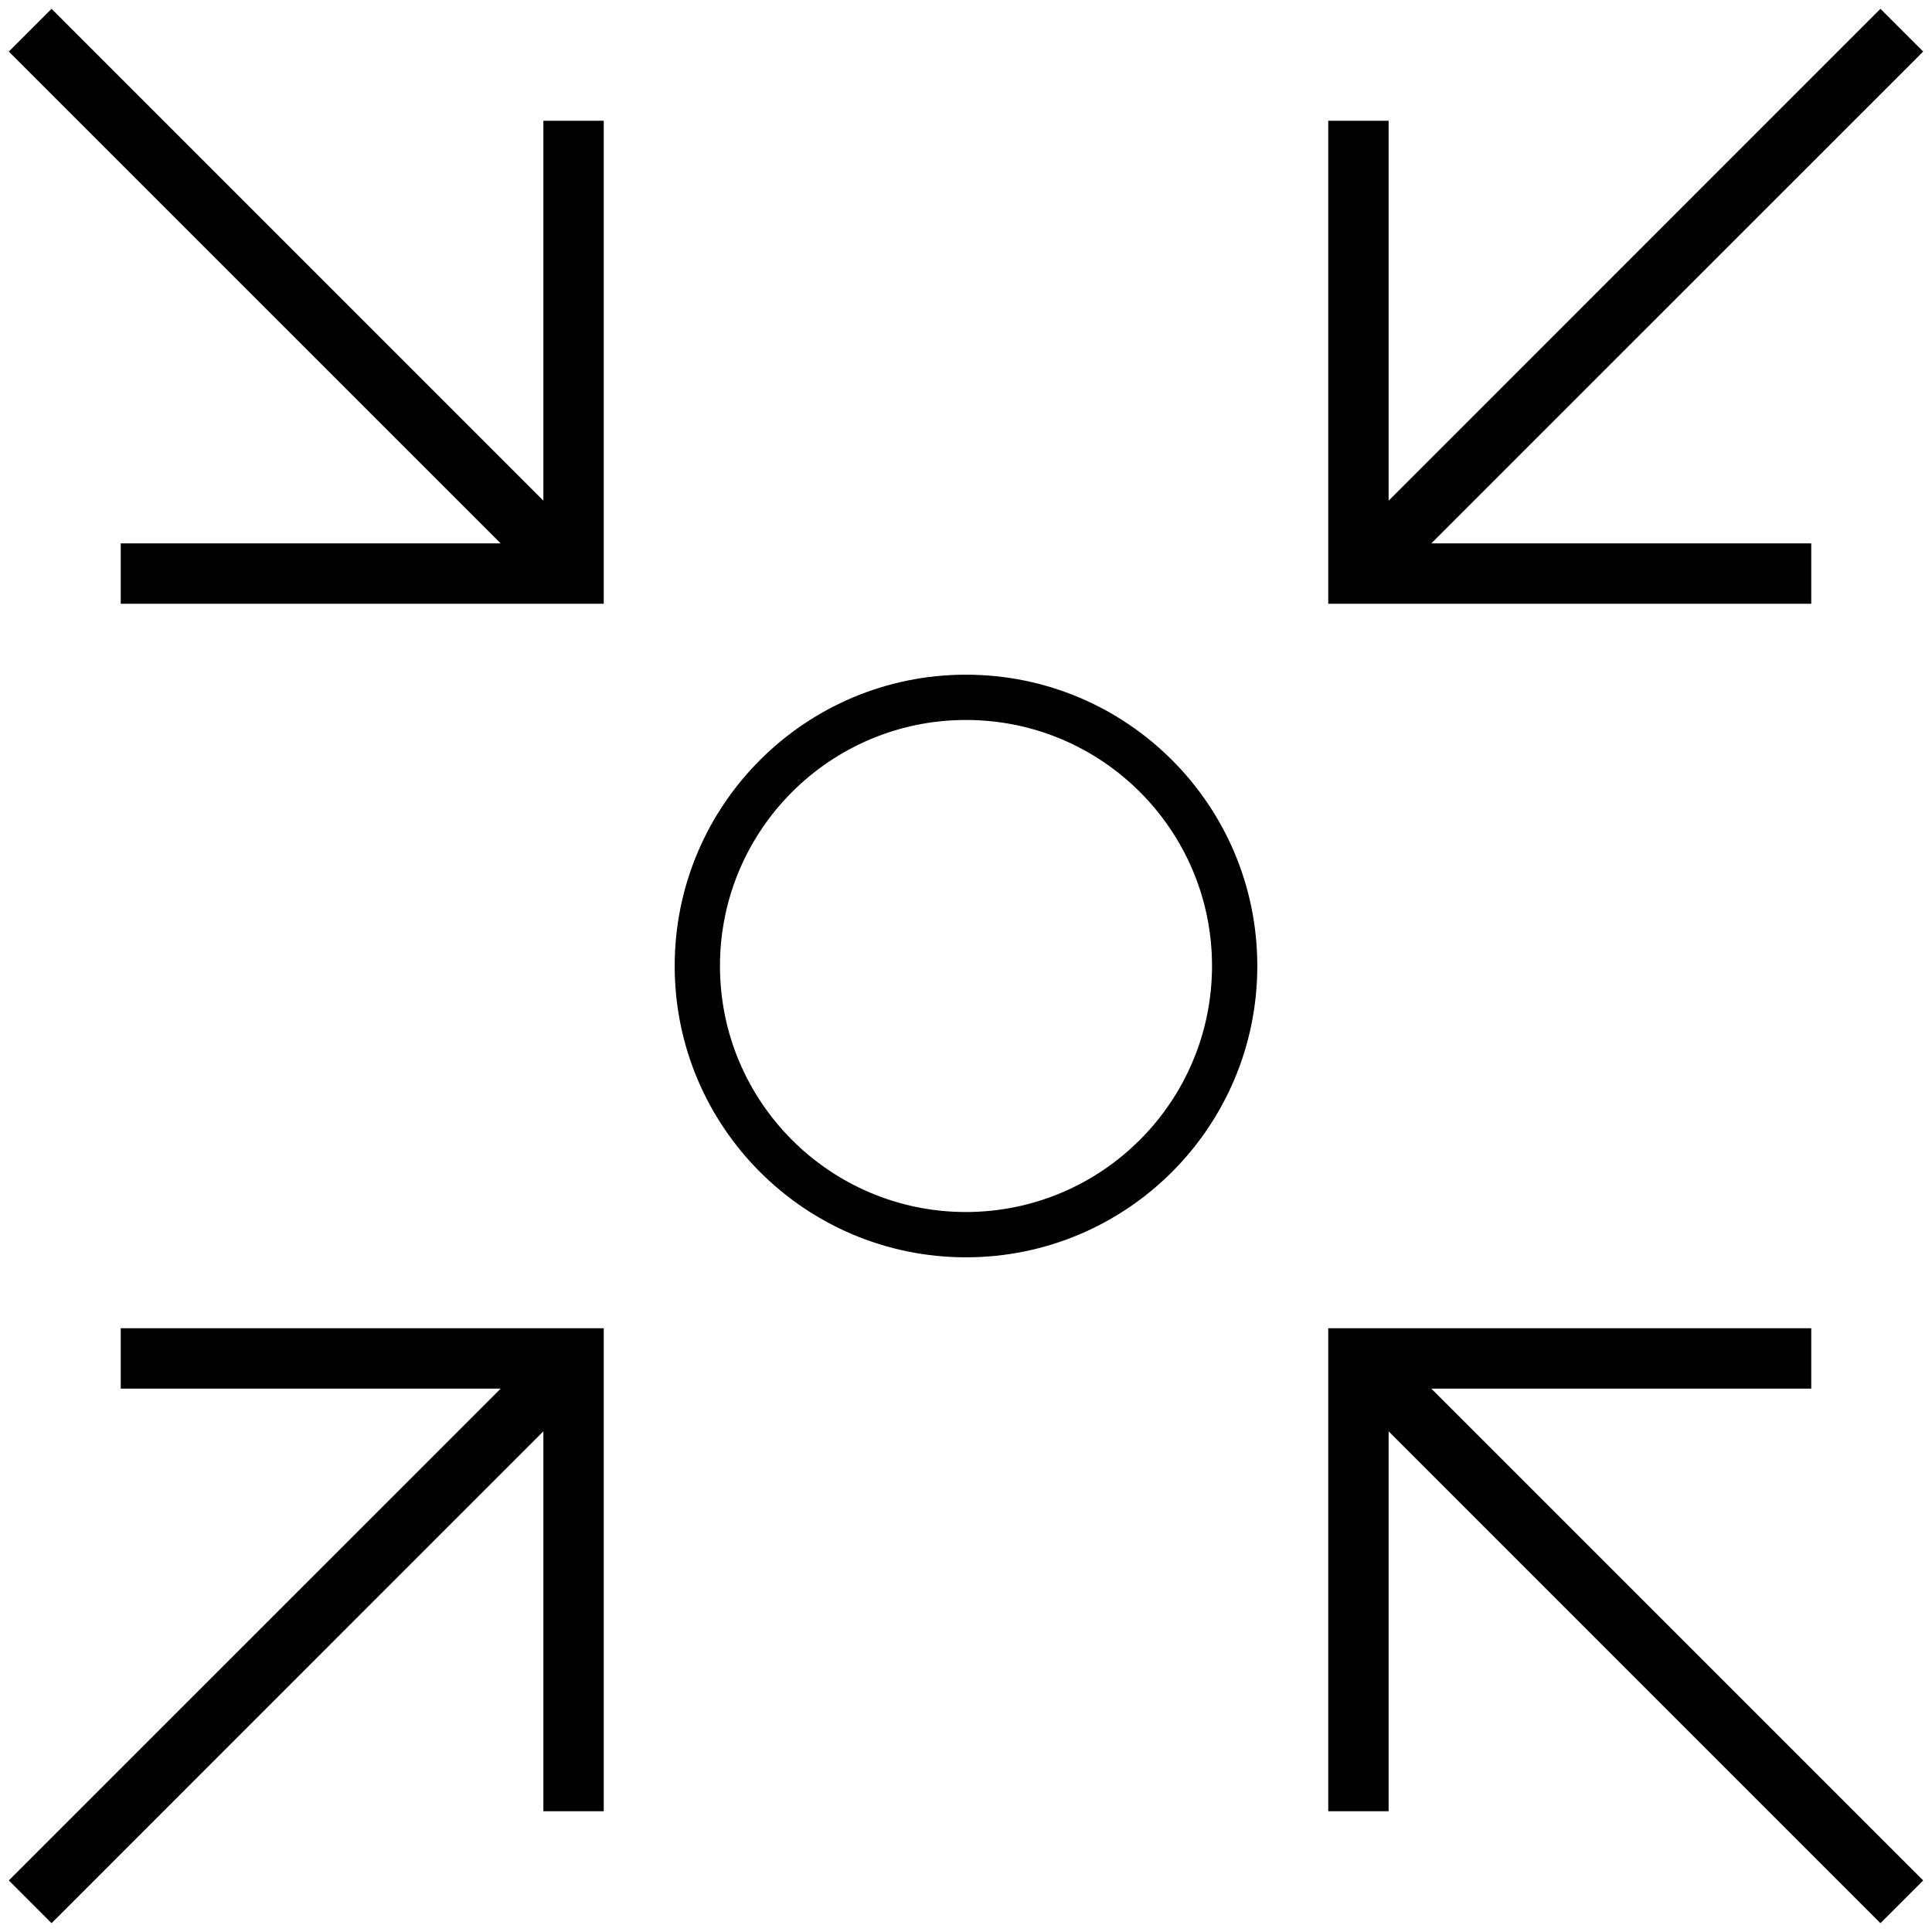
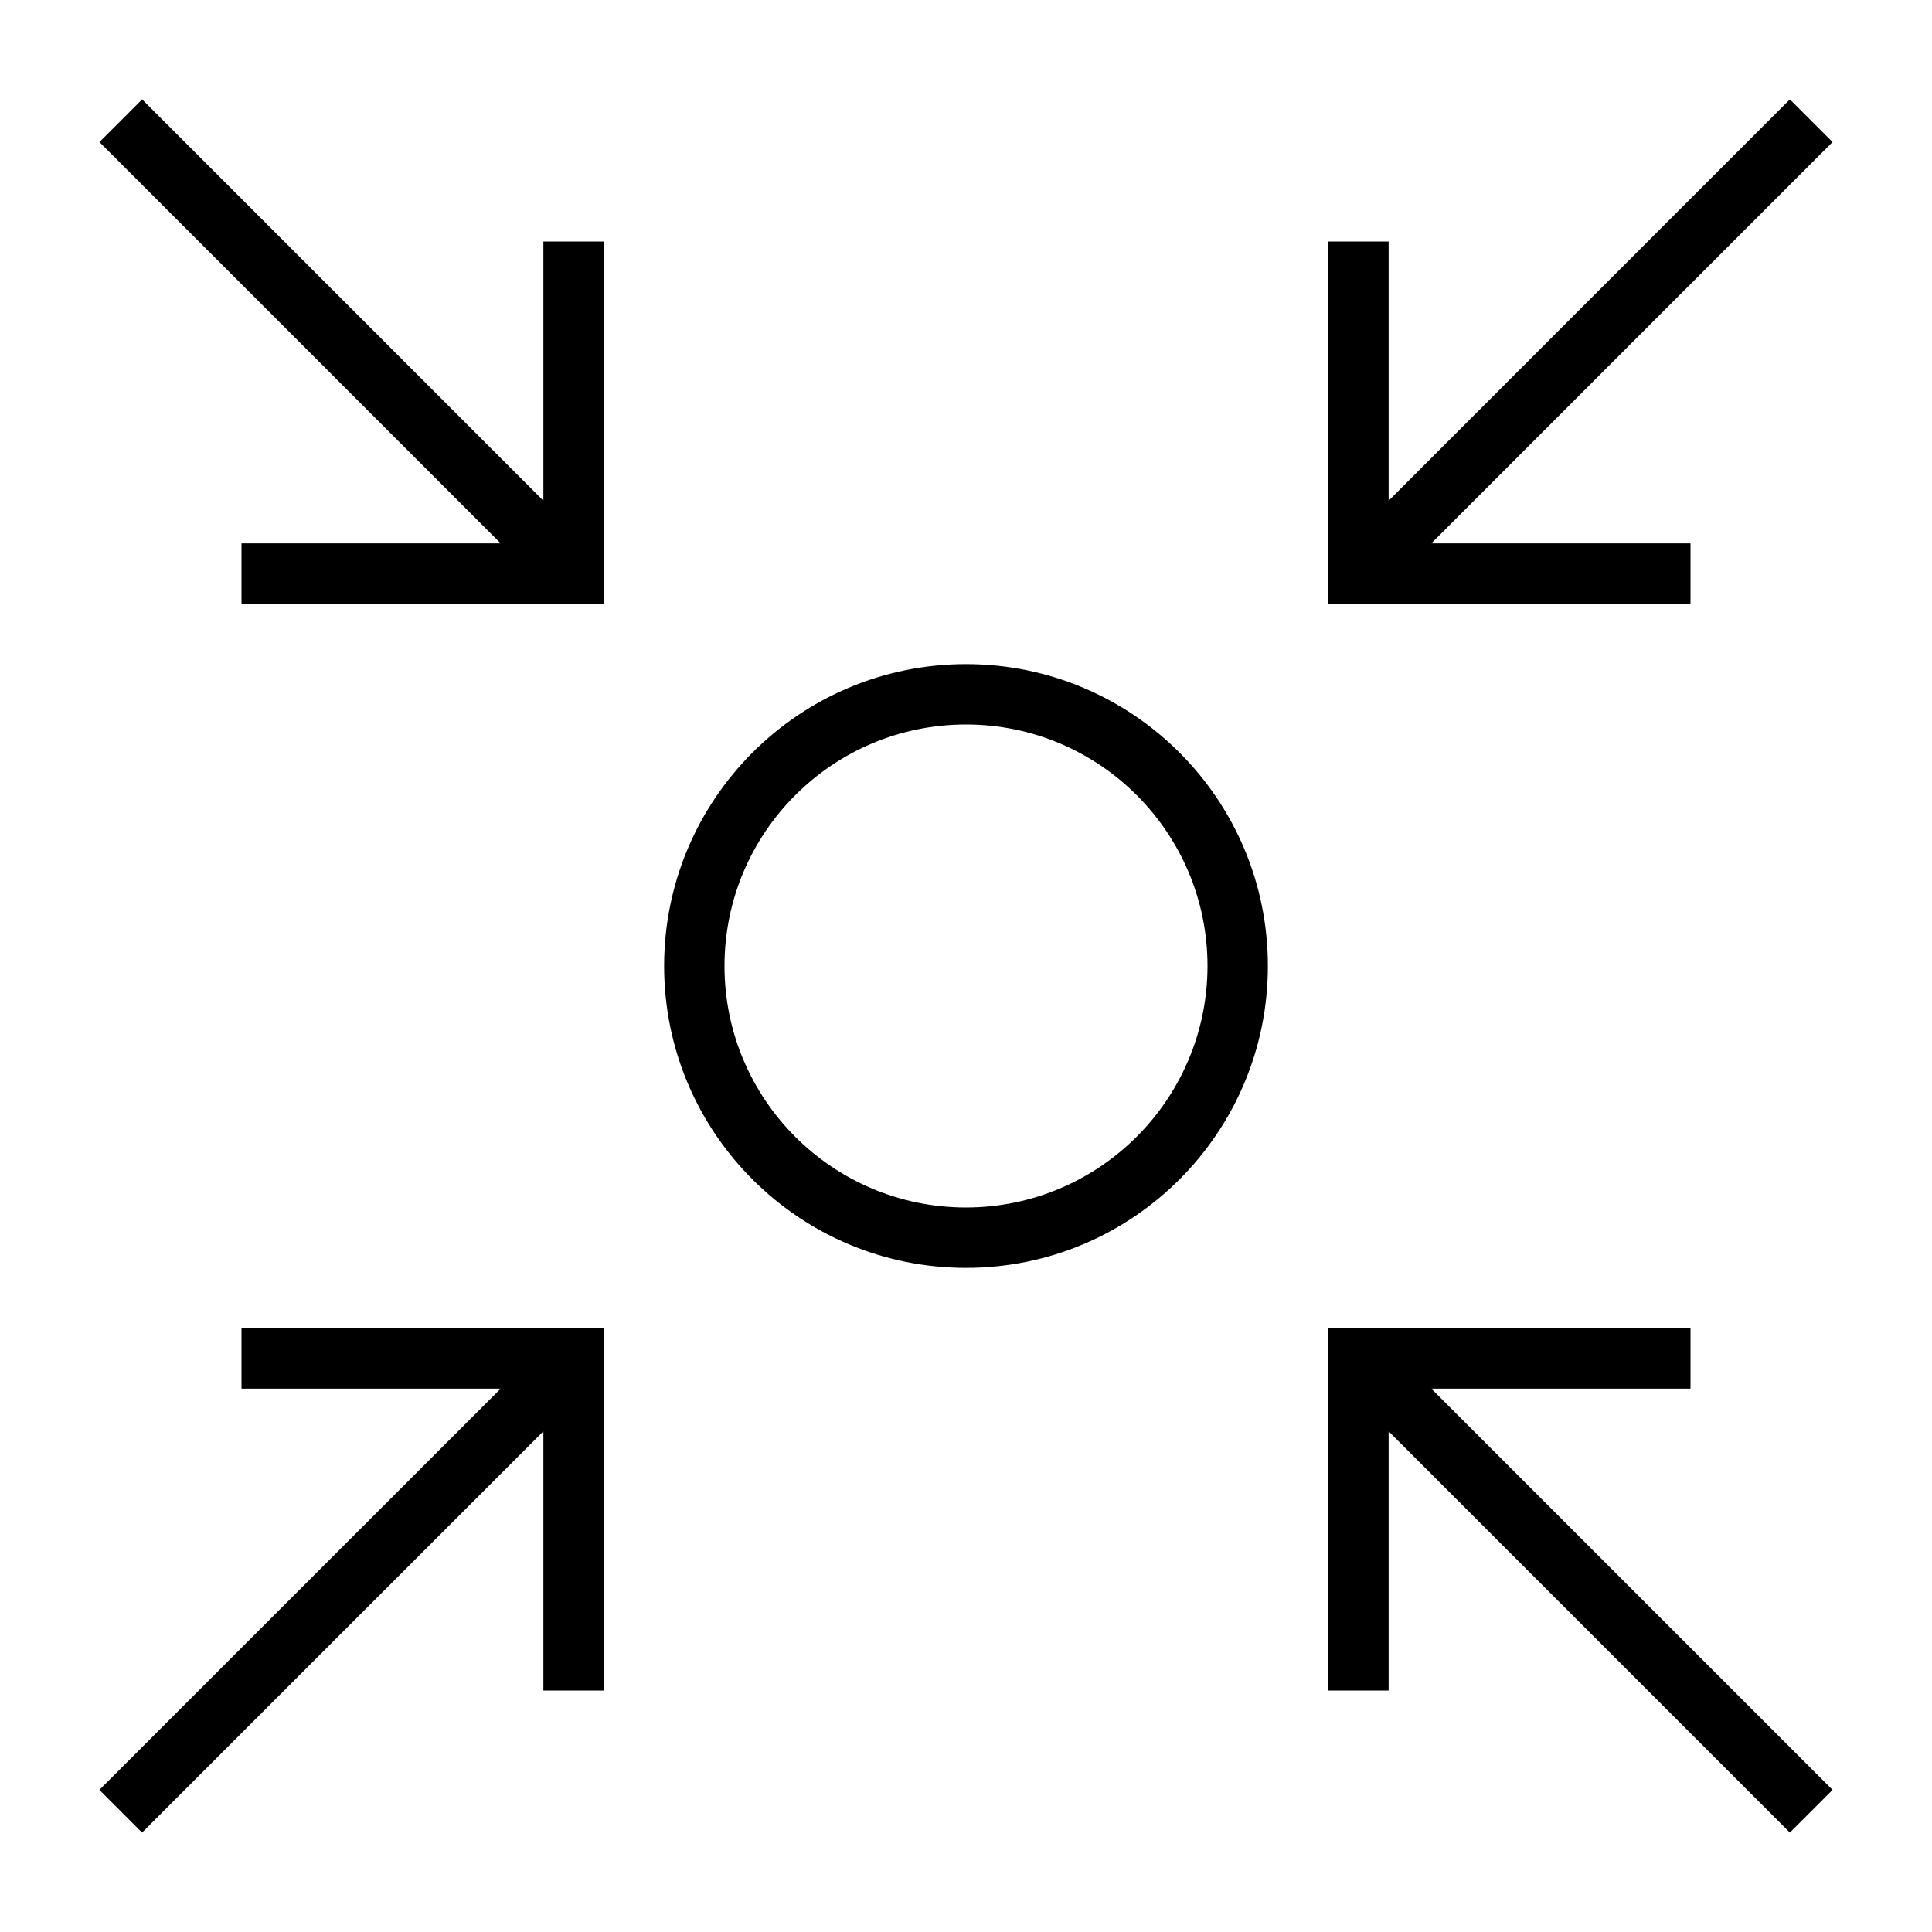
<svg xmlns="http://www.w3.org/2000/svg" viewBox="0 0 32 32">
-   <path d="M23 10h-1V2h1v6.293L31.146.146l.708.708L23.707 9H30v1zM2 22v1h6.293L.146 31.146l.708.708L9 23.707V30h1v-8H2zm28 1v-1h-8v8h1v-6.293l8.146 8.147.708-.708L23.707 23zM9 8.293L.854.146.146.854 8.293 9H2v1h8V2H9zM20.825 16A4.825 4.825 0 1116 11.175 4.825 4.825 0 0120.825 16zm-.75 0A4.075 4.075 0 1016 20.075 4.08 4.08 0 0020.075 16z" />
+   <path d="M29.646 1.646l.707.707L23.707 9H28v1h-6V4h1v4.293zM4 9v1h6V4H9v4.293L2.354 1.646l-.707.707L8.293 9zm24 14v-1h-6v6h1v-4.293l6.646 6.646.707-.707L23.707 23zM9 28h1v-6H4v1h4.293l-6.647 6.646.707.707L9 23.707zm12-12a5 5 0 11-5-5 5 5 0 015 5zm-1 0a4 4 0 10-4 4 4.004 4.004 0 004-4z" id="icons" />
</svg>
